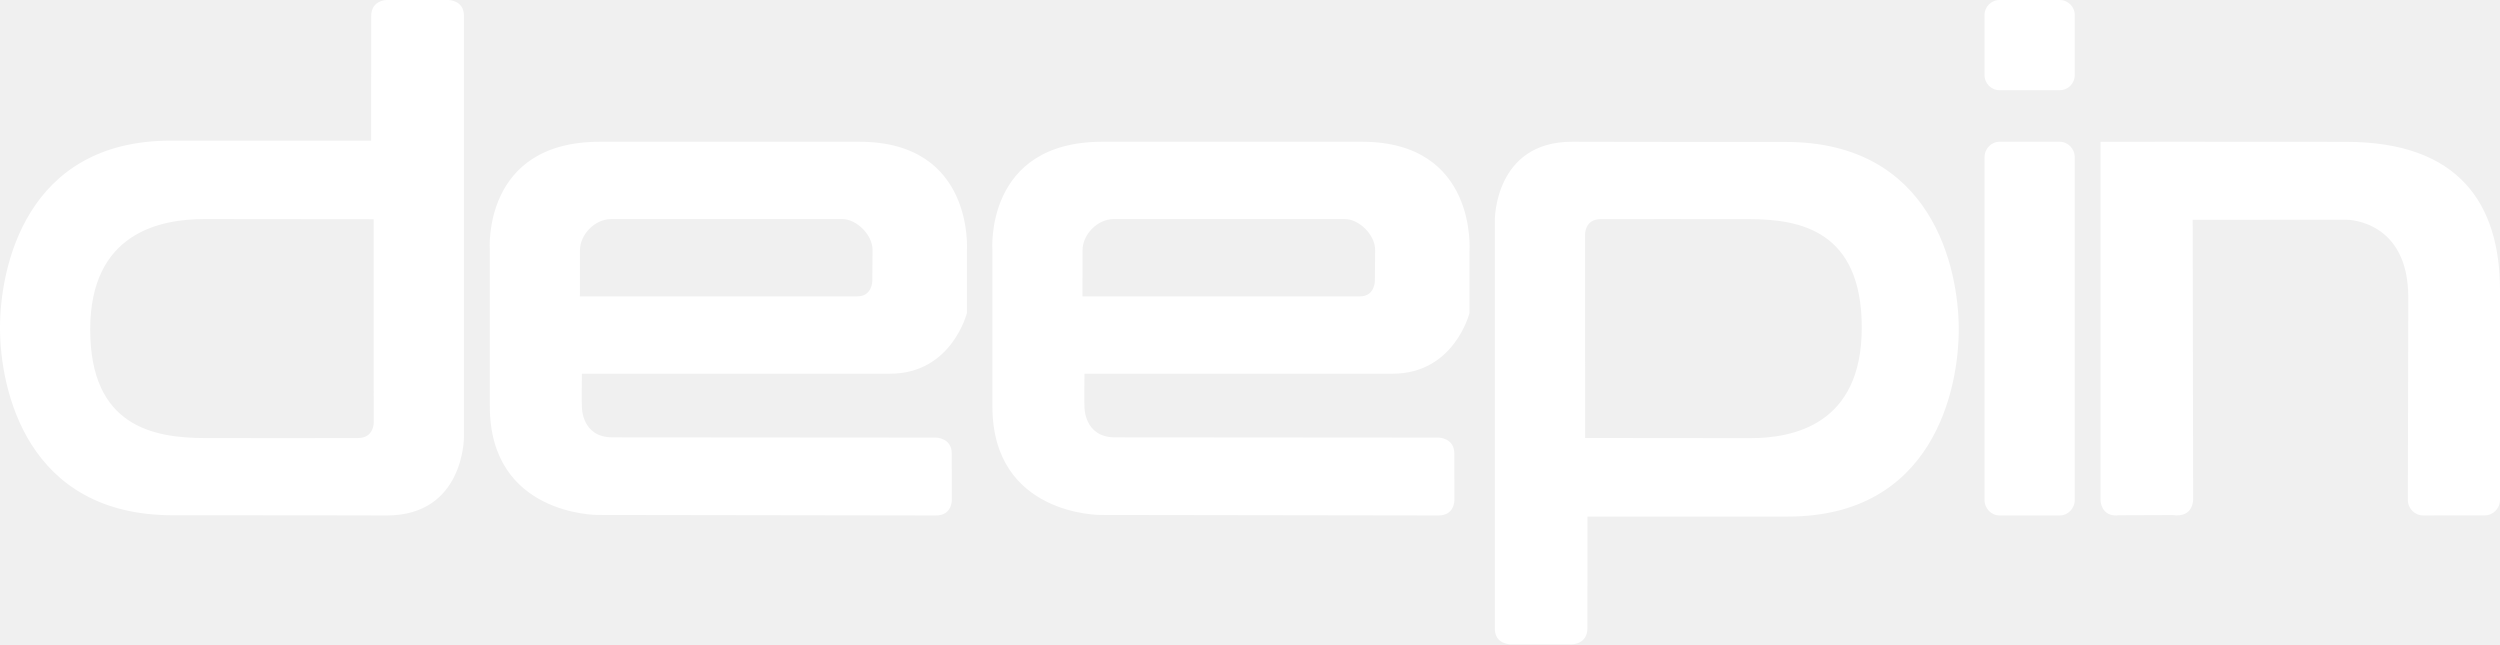
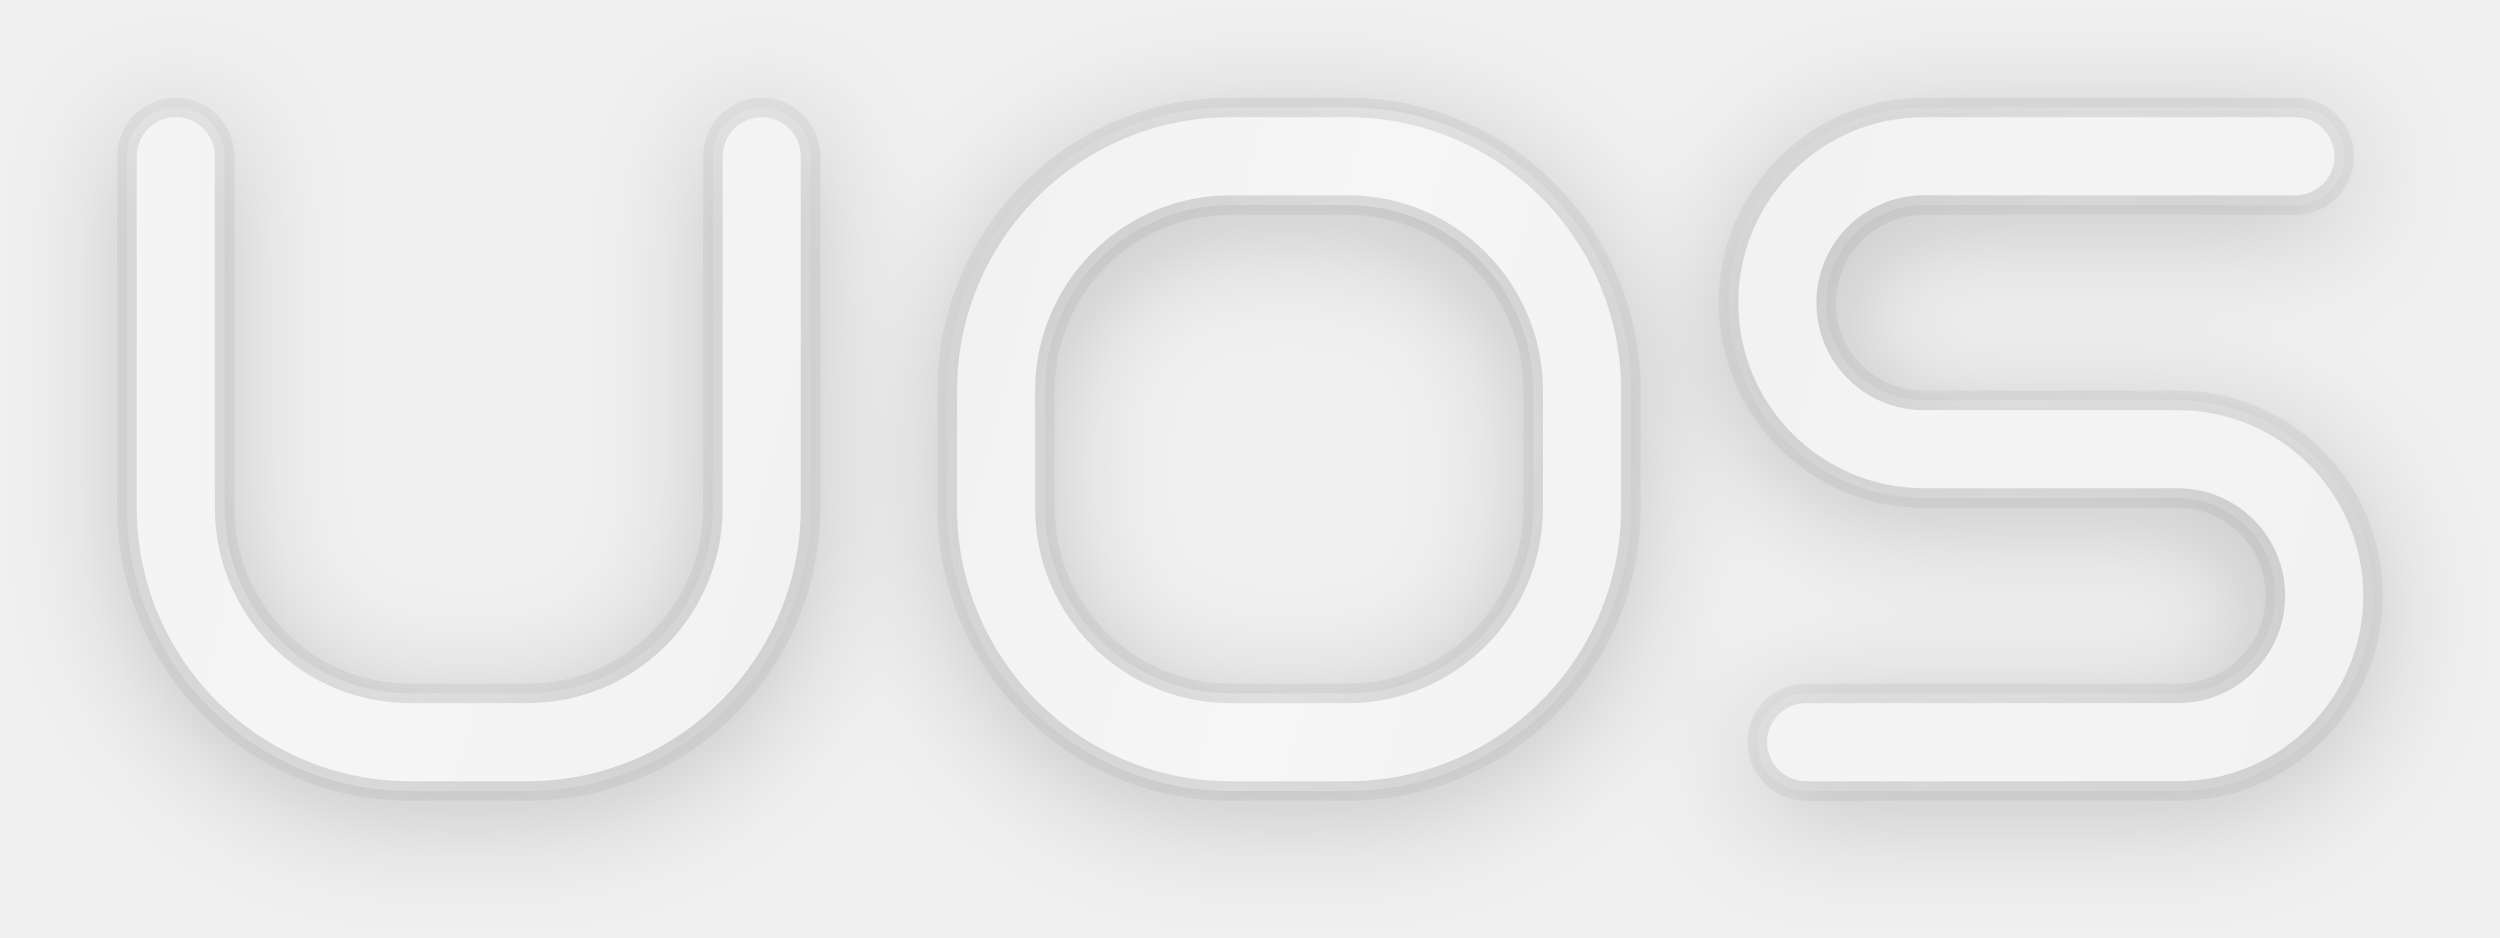
- <svg xmlns="http://www.w3.org/2000/svg" width="194px" height="50px" viewBox="0 0 194 50" version="1.1">
-   <defs />
-   <g id="Page-1" stroke="none" stroke-width="1" fill="none" fill-rule="evenodd">
-     <g id="安装器3" transform="translate(-869, -143)" fill="#FFFFFF">
-       <g id="ISO安装器2" transform="translate(7, 6)">
-         <g id="Imported-Layers" transform="translate(862, 137)">
-           <path d="M155.167,7 C154.523,7 154,6.477 154,5.833 L154,1.167 C154,0.523 154.523,0 155.167,0 L159.833,0 C160.477,0 161,0.523 161,1.167 L161,5.833 C161,6.477 160.477,7 159.833,7 L155.167,7 Z M155.167,40 C154.523,40 154,39.459 154,38.792 L154,12.208 C154,11.541 154.523,11 155.167,11 L159.833,11 C160.477,11 161,11.541 161,12.208 L161,38.792 C161,39.459 160.477,40 159.833,40 L155.167,40 Z M163,11.003 C163,11.003 173.318,10.994 182.077,11.007 C190.836,11.019 194,15.833 194,22.53 L194,38.788 C194,39.455 193.467,39.995 192.809,39.996 L188.042,39.998 C187.381,40 186.847,39.457 186.849,38.788 L186.883,23.08 C186.883,17.139 182.267,17.049 182.067,17.049 C178.876,17.049 170.153,17.058 170.153,17.058 L170.187,38.749 C170.187,38.749 170.235,40.206 168.592,39.969 C167.426,39.973 165.593,39.979 164.427,39.984 C163.346,40.124 163,39.316 163,38.767 L163,11.003 Z M121.984,50 C121.471,49.999 117.718,49.999 117.204,50 C117.204,50 116,50 116,48.787 C116,48.557 116,18.943 116,17.028 C116,17.028 115.998,11 121.986,11 C126.819,11 127.13,11.025 138.55,11.015 C149.97,11.002 151.988,20.828 152,25.518 C152.011,30.208 150.022,40.091 138.729,40.086 C133.472,40.085 128.24,40.087 123.188,40.086 C123.188,40.086 123.183,48.65 123.183,48.75 C123.183,50 121.984,50 121.984,50 Z M124.195,17.007 C122.982,17.007 123,18.194 123,18.194 C123,19.272 123.006,33.988 123.006,33.988 C123.006,33.988 132.5,34 135.824,34 C139.15,34 144.477,32.957 144.473,25.423 C144.471,17.89 139.678,17.017 135.768,17.005 C131.859,16.993 125.498,17.007 124.195,17.007 Z M72.623,40 L46.388,39.961 C46.388,39.961 38.011,40 38.011,31.532 C38.011,25.556 38.009,23.932 38.009,19.389 C38.009,19.389 37.389,11 46.542,11 L66.686,11 C75.679,11 75.032,19.502 75.032,19.502 L75.032,24.292 C75.032,24.292 73.855,29 69.066,29 L45.156,29 C45.156,29 45.125,31.429 45.156,31.583 C45.156,31.583 45.119,33.939 47.527,33.939 C49.046,33.939 72.642,33.958 72.642,33.958 C72.642,33.958 73.855,33.978 73.855,35.186 C73.855,35.608 73.861,38.353 73.862,38.772 C73.863,38.885 73.856,40 72.623,40 Z M45,23 C45,23 65.771,22.998 66.535,22.998 C67.691,22.998 67.691,21.8 67.691,21.8 C67.691,20.908 67.705,20.336 67.71,19.401 C67.716,18.22 66.459,17.002 65.376,17.002 C64.173,17.002 48.57,16.997 47.41,17.002 C46.158,17.006 45.005,18.202 45.005,19.419 C45.005,19.893 45,23 45,23 Z M111.623,40 L85.388,39.961 C85.388,39.961 77.011,40 77.011,31.532 C77.011,25.556 77.009,23.932 77.009,19.389 C77.009,19.389 76.389,11 85.542,11 L105.686,11 C114.679,11 114.032,19.502 114.032,19.502 L114.032,24.292 C114.032,24.292 112.855,29 108.066,29 L84.156,29 C84.156,29 84.125,31.429 84.156,31.583 C84.156,31.583 84.119,33.939 86.527,33.939 C88.046,33.939 111.642,33.958 111.642,33.958 C111.642,33.958 112.855,33.978 112.855,35.186 C112.855,35.608 112.861,38.353 112.862,38.772 C112.863,38.885 112.856,40 111.623,40 Z M84,23 C84,23 104.771,22.998 105.535,22.998 C106.691,22.998 106.691,21.8 106.691,21.8 C106.691,20.908 106.705,20.336 106.71,19.401 C106.716,18.22 105.459,17.002 104.376,17.002 C103.173,17.002 87.57,16.997 86.41,17.002 C85.158,17.006 84.005,18.202 84.005,19.419 C84.005,19.893 84,23 84,23 Z M30.006,0 C30.52,0.001 34.274,0.001 34.789,0 C34.789,0 36,0 36,1.213 L36,33.973 C36,33.973 35.994,40 30.01,40 C25.177,40 24.858,39.975 13.443,39.985 C2.029,39.998 0.012,30.172 4.35941928e-05,25.482 C-0.011,20.793 1.977,10.91 13.265,10.914 C18.521,10.916 23.75,10.913 28.8,10.914 C28.8,10.914 28.805,1.35 28.805,1.25 C28.805,0 30.006,0 30.006,0 Z M27.776,33.993 C29.02,33.993 29,32.807 29,32.807 C29,31.728 28.995,17.013 28.995,17.013 C28.995,17.013 19.267,17 15.862,17 C12.455,17 6.996,18.043 7,25.577 C7.002,33.11 11.914,33.984 15.92,33.995 C19.924,34.007 26.441,33.993 27.776,33.993 Z" id="logo" />
-         </g>
-       </g>
-     </g>
+ <svg xmlns="http://www.w3.org/2000/svg" xmlns:xlink="http://www.w3.org/1999/xlink" width="128" height="48" viewBox="0 0 128 48">
+   <defs>
+     <linearGradient id="uos_logo-c" x1="-1.235%" x2="100%" y1="45.552%" y2="53.418%">
+       <stop offset="0%" stop-color="#FFF" stop-opacity=".25" />
+       <stop offset="15.888%" stop-color="#FFF" stop-opacity=".35" />
+       <stop offset="35.103%" stop-color="#FFF" stop-opacity=".1" />
+       <stop offset="53.881%" stop-color="#FFF" stop-opacity=".4" />
+       <stop offset="70.967%" stop-color="#FFF" stop-opacity=".12" />
+       <stop offset="83.591%" stop-color="#FFF" stop-opacity=".3" />
+       <stop offset="100%" stop-color="#FFF" stop-opacity=".14" />
+     </linearGradient>
+     <path id="uos_logo-b" d="M32,0 C33.054,0 33.918,0.816 33.995,1.851 L34,2 L34,20 C34,27.628 27.9,33.83 20.313,33.997 L20,34 L14,34 C6.372,34 0.17,27.9 0.003,20.313 L0,20 L0,2 C0,0.895 0.895,0 2,0 C3.054,0 3.918,0.816 3.995,1.851 L4,2 L4,20 C4,25.429 8.327,29.848 13.72,29.996 L14,30 L20,30 C25.429,30 29.848,25.673 29.996,20.28 L30,20 L30,2 C30,0.895 30.895,0 32,0 Z M62,0 C69.732,0 76,6.268 76,14 L76,20 C76,27.732 69.732,34 62,34 L56,34 C48.268,34 42,27.732 42,20 L42,14 C42,6.268 48.268,0 56,0 L62,0 Z M110.526,0 C111.631,0 112.526,0.895 112.526,2 C112.526,3.105 111.631,4 110.526,4 L110.526,4 L91.5,4 C88.462,4 86,6.462 86,9.5 C86,12.538 88.462,15 91.5,15 L91.5,15 L104.5,15 C109.747,15 114,19.253 114,24.5 C114,29.747 109.747,34 104.5,34 L104.5,34 L85.474,34 C84.369,34 83.474,33.105 83.474,32 C83.474,30.895 84.369,30 85.474,30 L85.474,30 L104.5,30 C107.538,30 110,27.538 110,24.5 C110,21.462 107.538,19 104.5,19 L104.5,19 L91.5,19 C86.253,19 82,14.747 82,9.5 C82,4.253 86.253,0 91.5,0 L91.5,0 Z M62,4 L56,4 C50.477,4 46,8.477 46,14 L46,20 C46,25.523 50.477,30 56,30 L62,30 C67.523,30 72,25.523 72,20 L72,14 C72,8.477 67.523,4 62,4 Z" />
+     <filter id="uos_logo-a" width="118.4%" height="161.8%" x="-9.2%" y="-27.9%" filterUnits="objectBoundingBox">
+       <feMorphology in="SourceAlpha" operator="dilate" radius="1" result="shadowSpreadOuter1" />
+       <feOffset dy="1" in="shadowSpreadOuter1" result="shadowOffsetOuter1" />
+       <feGaussianBlur in="shadowOffsetOuter1" result="shadowBlurOuter1" stdDeviation="3" />
+       <feComposite in="shadowBlurOuter1" in2="SourceAlpha" operator="out" result="shadowBlurOuter1" />
+       <feColorMatrix in="shadowBlurOuter1" values="0 0 0 0 0   0 0 0 0 0   0 0 0 0 0  0 0 0 0.2 0" />
+     </filter>
+   </defs>
+   <g fill="none" transform="translate(7 6)">
+     <use fill="#000" filter="url(#uos_logo-a)" xlink:href="#uos_logo-b" />
+     <path fill="url(#uos_logo-c)" fill-rule="evenodd" stroke="#000" stroke-opacity=".05" d="M32,-0.5 C33.311,-0.5 34.397,0.513 34.494,1.832 L34.5,2 L34.5,20 C34.5,27.888 28.195,34.324 20.318,34.497 L20,34.5 L14,34.5 C6.112,34.5 -0.324,28.195 -0.497,20.318 L-0.5,20 L-0.5,2 C-0.5,0.619 0.619,-0.5 2,-0.5 C3.311,-0.5 4.397,0.513 4.494,1.832 L4.5,2 L4.5,20 C4.5,25.148 8.6,29.355 13.727,29.496 L14,29.5 L20,29.5 C25.148,29.5 29.355,25.4 29.496,20.273 L29.5,20 L29.5,2 C29.5,0.619 30.619,-0.5 32,-0.5 Z M62,-0.5 C70.008,-0.5 76.5,5.992 76.5,14 L76.5,20 C76.5,28.008 70.008,34.5 62,34.5 L56,34.5 C47.992,34.5 41.5,28.008 41.5,20 L41.5,14 C41.5,5.992 47.992,-0.5 56,-0.5 L62,-0.5 Z M110.526,-0.5 C111.907,-0.5 113.026,0.619 113.026,2 C113.026,3.381 111.907,4.5 110.526,4.5 L91.5,4.5 C88.739,4.5 86.5,6.739 86.5,9.5 C86.5,12.261 88.739,14.5 91.5,14.5 L104.5,14.5 C110.023,14.5 114.5,18.977 114.5,24.5 C114.5,30.023 110.023,34.5 104.5,34.5 L85.474,34.5 C84.093,34.5 82.974,33.381 82.974,32 C82.974,30.619 84.093,29.5 85.474,29.5 L104.5,29.5 C107.261,29.5 109.5,27.261 109.5,24.5 C109.5,21.739 107.261,19.5 104.5,19.5 L91.5,19.5 C85.977,19.5 81.5,15.023 81.5,9.5 C81.5,3.977 85.977,-0.5 91.5,-0.5 L110.526,-0.5 Z M62,4.5 L56,4.5 C50.753,4.5 46.5,8.753 46.5,14 L46.5,20 C46.5,25.247 50.753,29.5 56,29.5 L62,29.5 C67.247,29.5 71.5,25.247 71.5,20 L71.5,14 C71.5,8.753 67.247,4.5 62,4.5 Z" />
  </g>
</svg>
